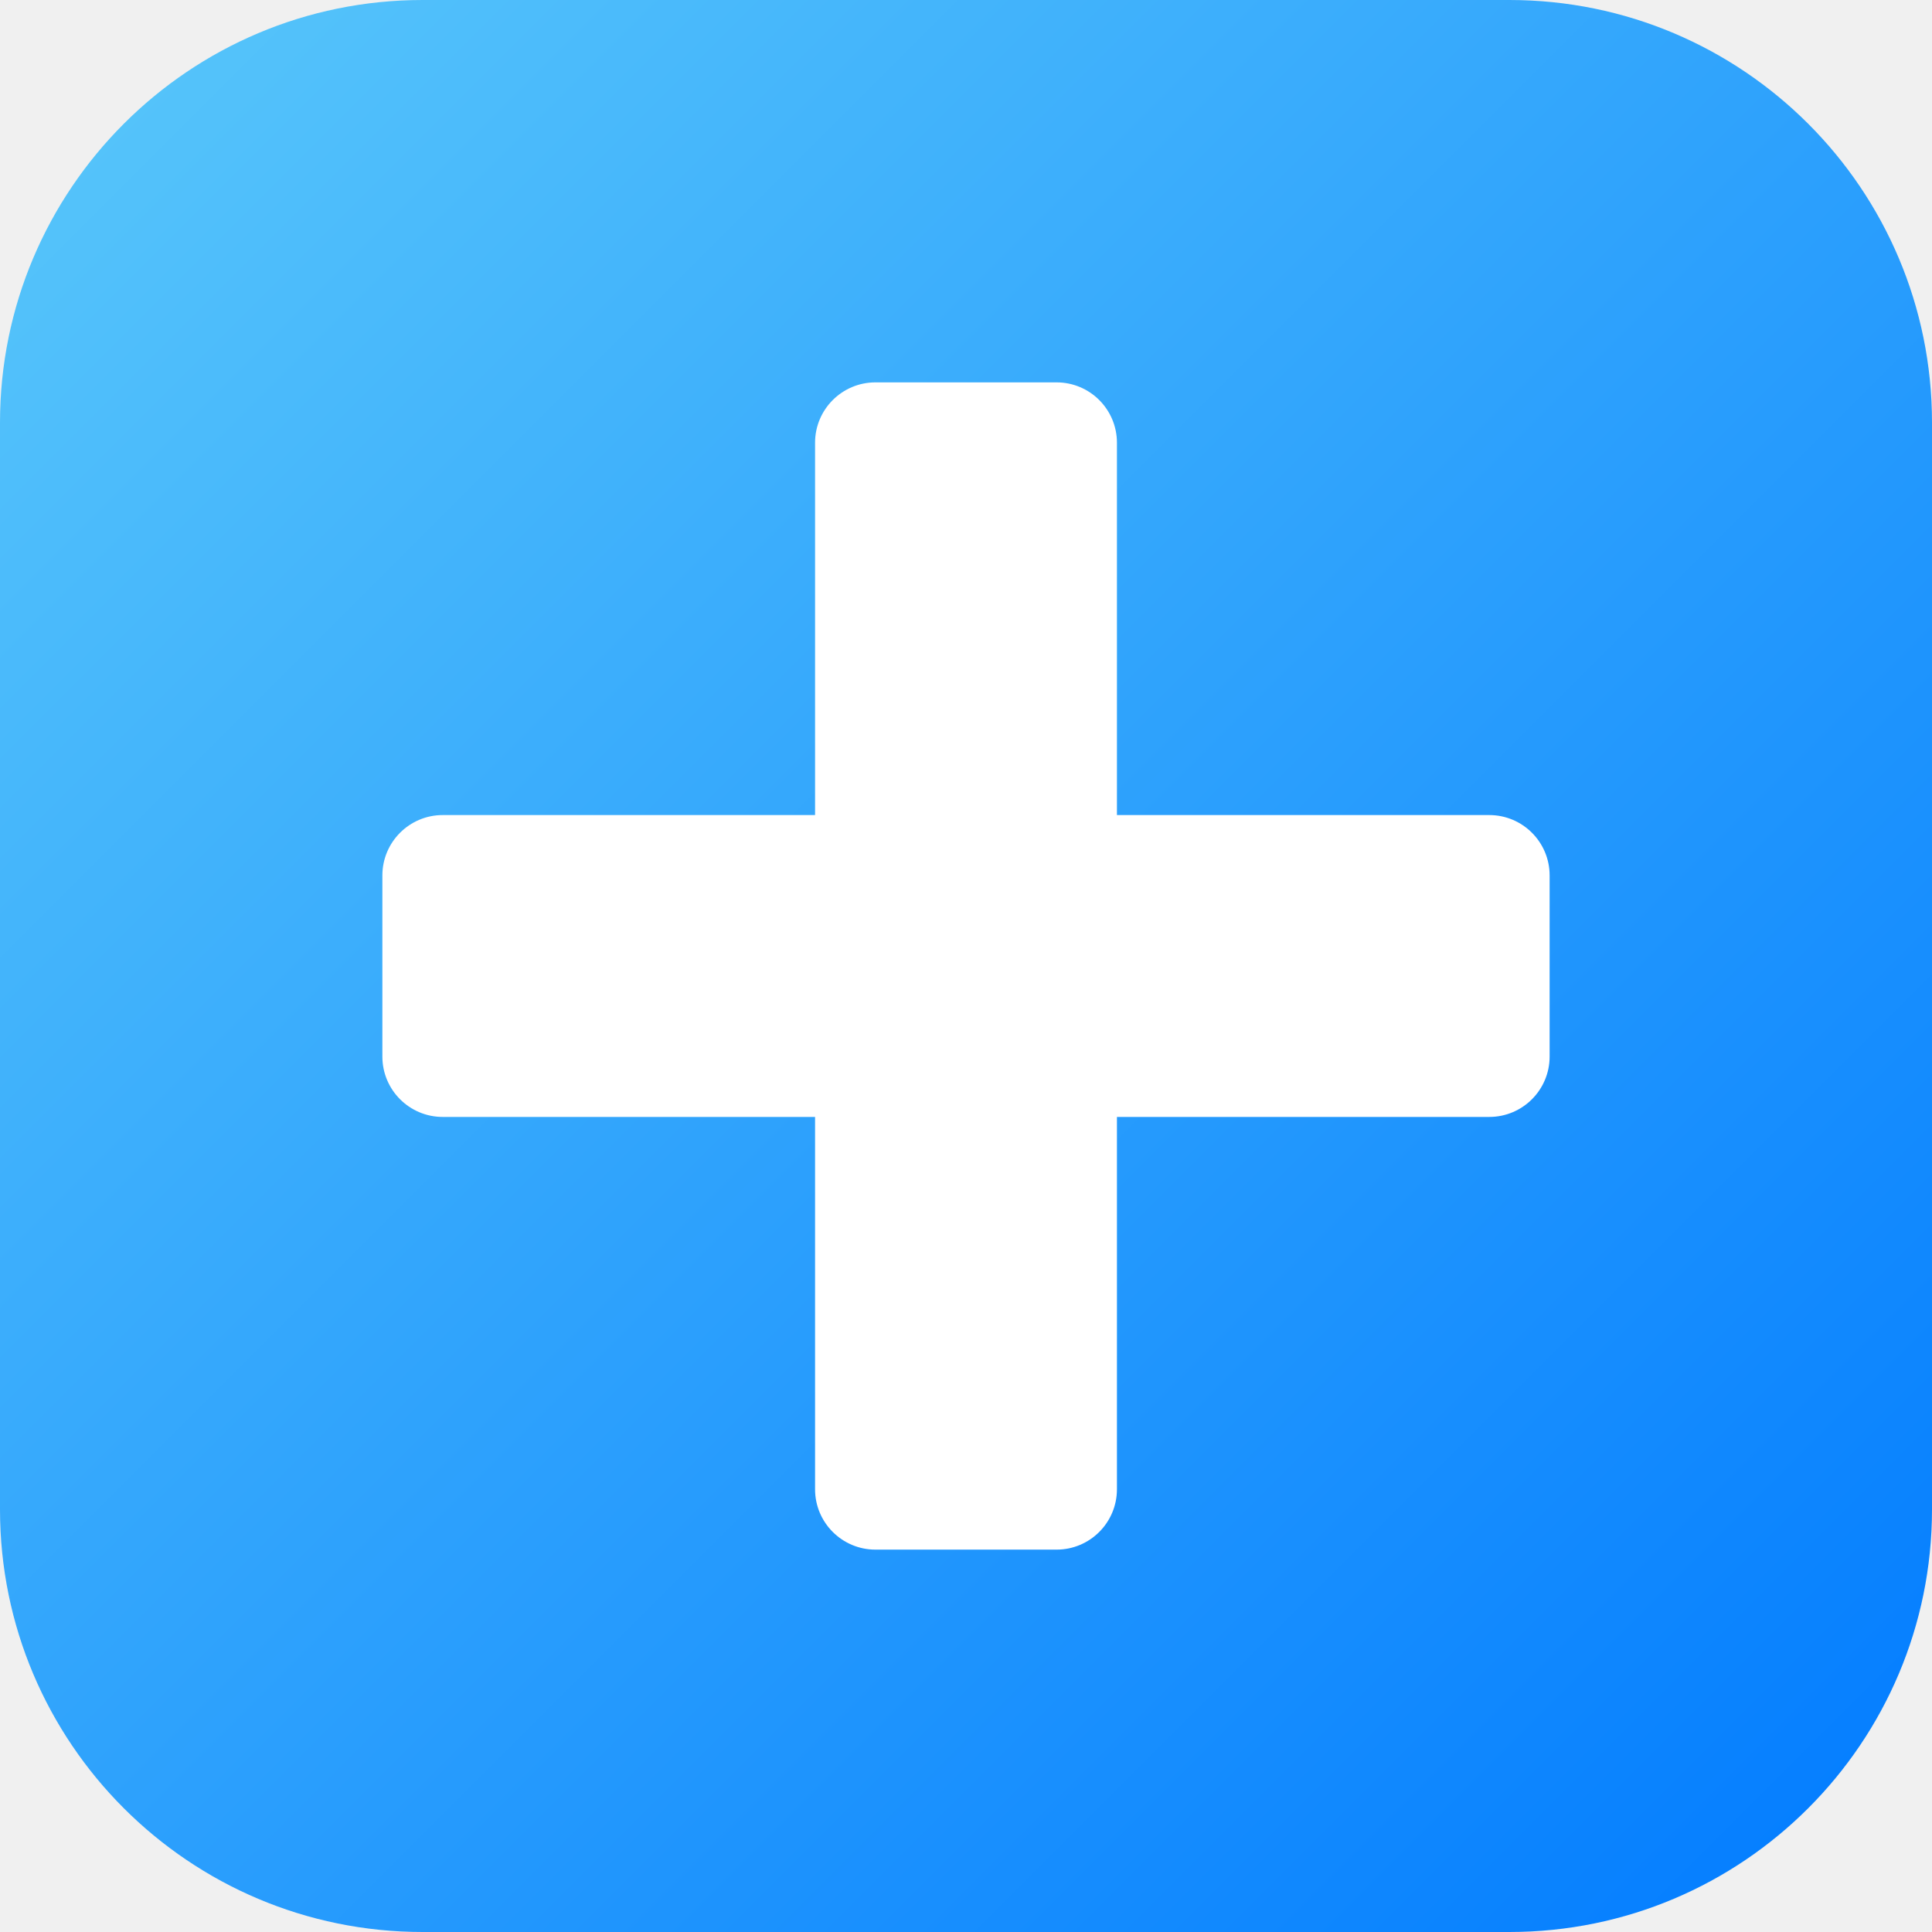
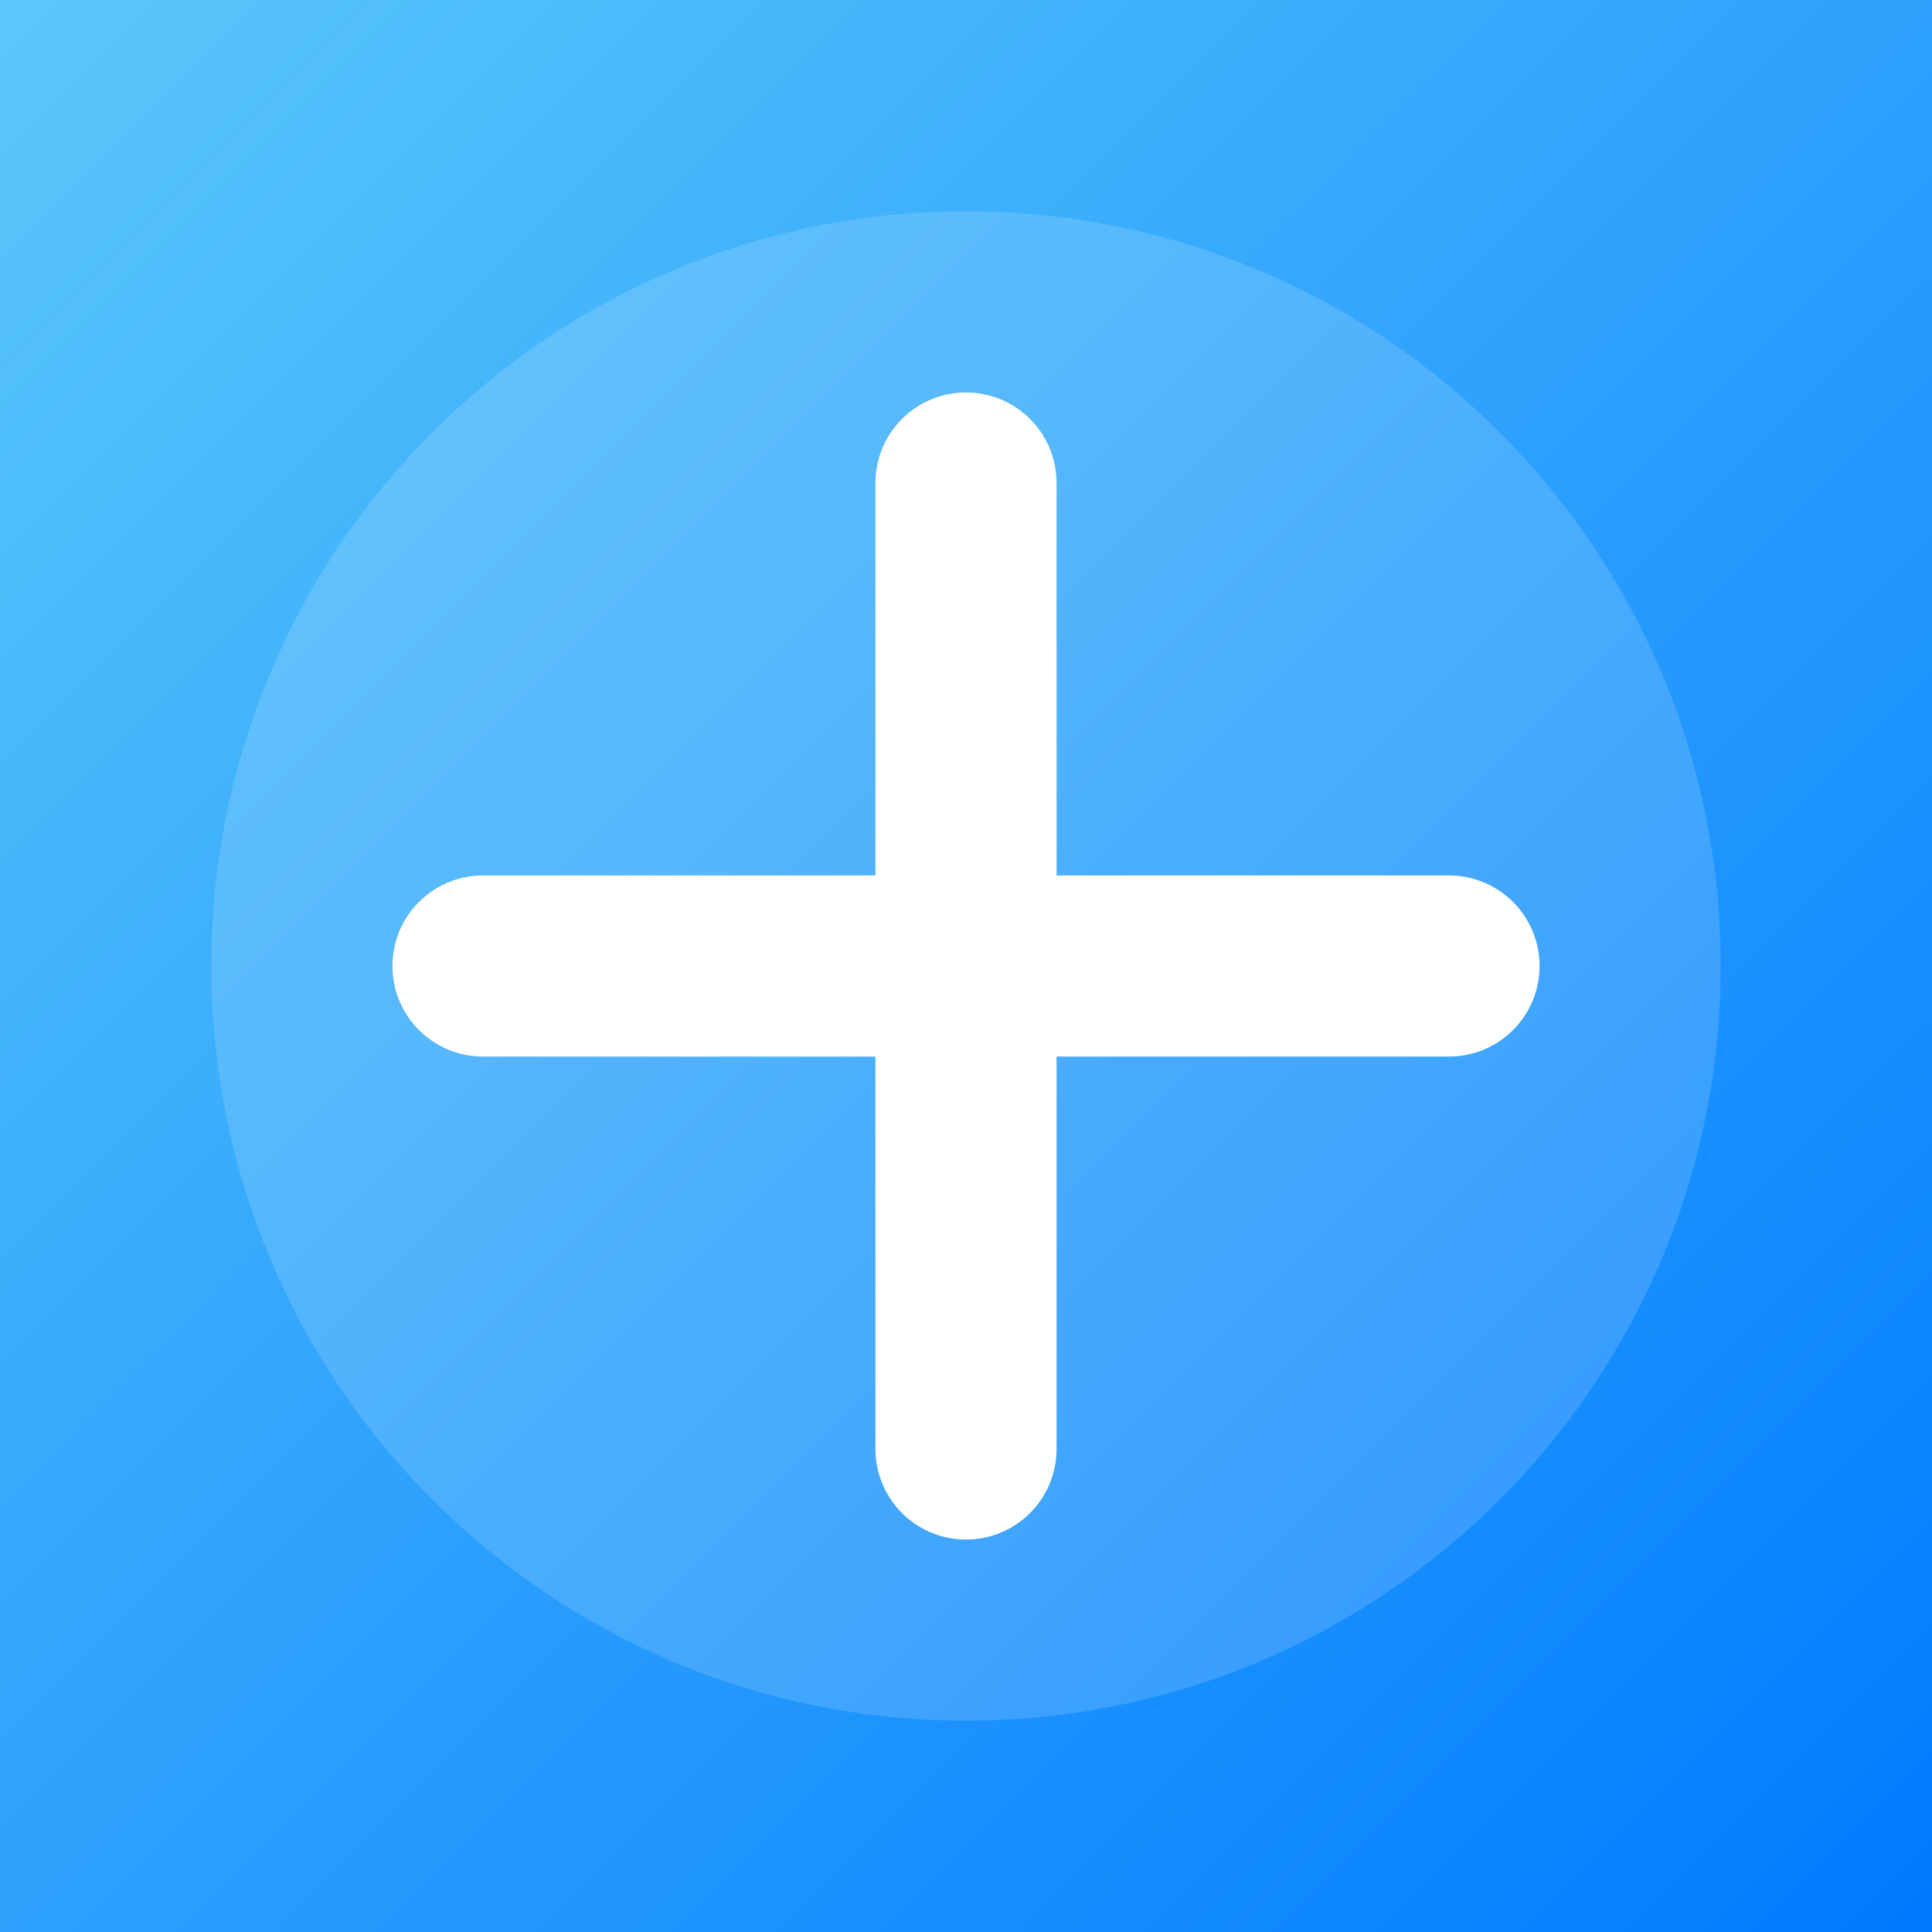
<svg xmlns="http://www.w3.org/2000/svg" viewBox="0 0 192 192">
  <defs>
    <linearGradient id="bg" x1="0%" y1="0%" x2="100%" y2="100%">
      <stop offset="0%" style="stop-color:#5ac8fa" />
      <stop offset="100%" style="stop-color:#007aff" />
    </linearGradient>
  </defs>
-   <rect width="192" height="192" rx="42" fill="url(#bg)" />
-   <rect x="81" y="38" width="30" height="116" rx="6" fill="white" />
-   <rect x="38" y="81" width="116" height="30" rx="6" fill="white" />
+   <rect width="192" height="192" fill="url(#bg)" />
+   <circle cx="96" cy="96" r="75" fill="rgba(255,255,255,0.15)" />
+   <path d="M96 48 L96 144 M48 96 L144 96" stroke="white" stroke-width="18" stroke-linecap="round" />
</svg>
